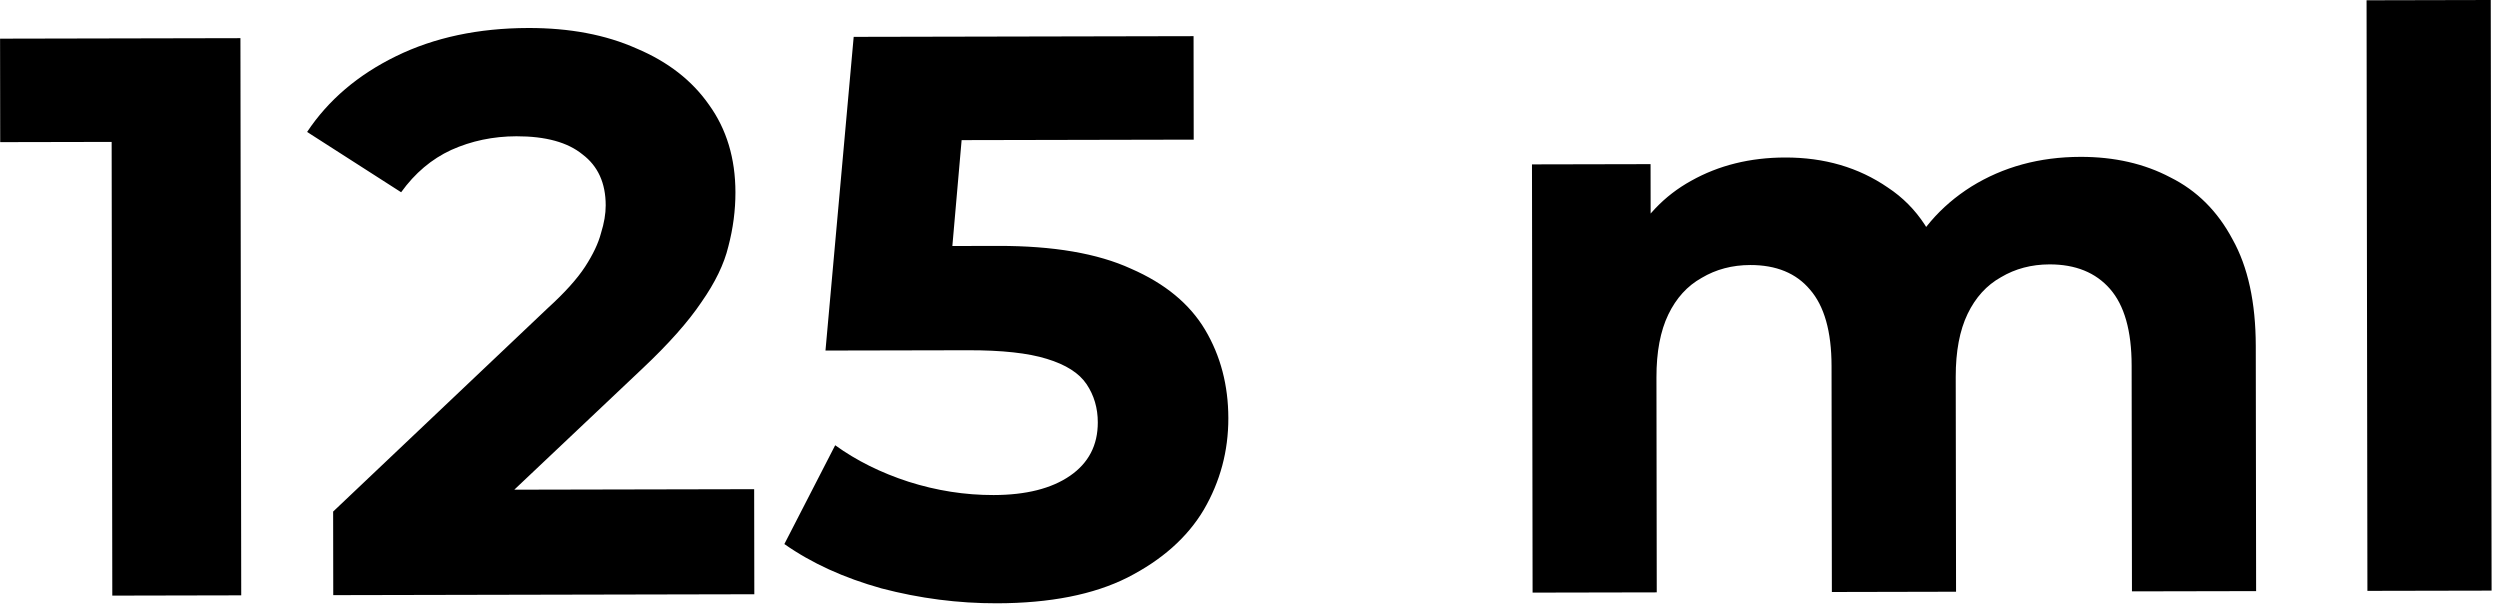
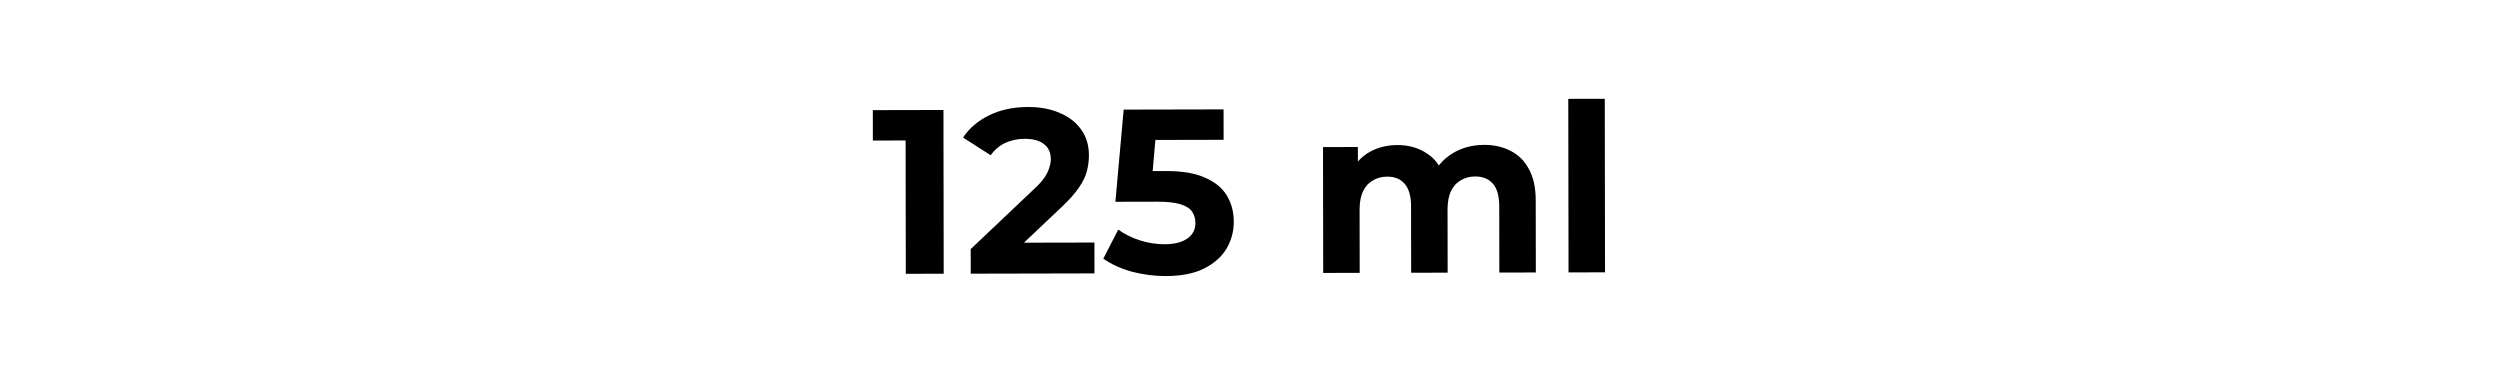
- <svg xmlns="http://www.w3.org/2000/svg" width="110" height="27" viewBox="0 0 110 27" fill="none">
-   <path d="M4.941 26.207L4.909 3.792L7.364 6.239L0.009 6.254L0.003 1.701L10.579 1.679L10.614 26.195L4.941 26.207ZM14.663 26.186L14.658 22.509L24.101 13.558C24.847 12.88 25.395 12.271 25.745 11.734C26.094 11.196 26.327 10.705 26.443 10.261C26.582 9.817 26.652 9.409 26.651 9.035C26.65 8.054 26.31 7.308 25.633 6.796C24.978 6.26 24.009 5.994 22.724 5.996C21.697 5.999 20.74 6.199 19.854 6.598C18.99 6.997 18.256 7.617 17.65 8.459L13.513 5.806C14.445 4.403 15.751 3.291 17.431 2.47C19.111 1.649 21.048 1.237 23.243 1.232C25.064 1.228 26.652 1.529 28.007 2.133C29.386 2.714 30.449 3.54 31.198 4.613C31.97 5.685 32.357 6.968 32.359 8.463C32.36 9.257 32.256 10.051 32.047 10.845C31.862 11.616 31.466 12.434 30.86 13.299C30.278 14.164 29.415 15.135 28.273 16.211L20.438 23.617L19.349 21.553L33.183 21.524L33.19 26.147L14.663 26.186ZM43.867 26.545C42.163 26.549 40.469 26.331 38.788 25.89C37.129 25.427 35.704 24.776 34.512 23.938L36.748 19.591C37.682 20.266 38.757 20.8 39.972 21.195C41.21 21.589 42.459 21.785 43.72 21.782C45.144 21.779 46.265 21.497 47.081 20.935C47.897 20.373 48.305 19.59 48.303 18.586C48.303 17.955 48.138 17.395 47.811 16.906C47.483 16.416 46.899 16.044 46.058 15.789C45.24 15.534 44.084 15.408 42.59 15.411L36.321 15.424L37.562 1.622L52.517 1.591L52.523 6.144L39.6 6.171L42.538 3.573L41.677 13.416L38.731 10.831L43.914 10.82C46.343 10.815 48.293 11.149 49.765 11.823C51.26 12.474 52.347 13.371 53.026 14.513C53.704 15.656 54.045 16.951 54.047 18.399C54.049 19.846 53.689 21.189 52.967 22.428C52.245 23.644 51.126 24.639 49.609 25.412C48.116 26.163 46.202 26.54 43.867 26.545ZM91.537 6.902C93.031 6.899 94.351 7.2 95.496 7.805C96.664 8.386 97.576 9.295 98.232 10.531C98.91 11.743 99.251 13.307 99.254 15.222L99.269 26.009L93.806 26.02L93.792 16.074C93.79 14.556 93.473 13.436 92.841 12.713C92.21 11.991 91.322 11.631 90.178 11.633C89.384 11.635 88.672 11.823 88.042 12.198C87.412 12.55 86.923 13.088 86.574 13.812C86.225 14.537 86.051 15.46 86.052 16.58L86.066 26.036L80.602 26.048L80.588 16.101C80.586 14.584 80.269 13.464 79.638 12.741C79.03 12.019 78.154 11.659 77.01 11.661C76.216 11.663 75.504 11.851 74.874 12.226C74.244 12.577 73.754 13.115 73.405 13.84C73.056 14.565 72.882 15.487 72.884 16.608L72.897 26.064L67.434 26.075L67.407 7.233L72.625 7.222L72.633 12.371L71.65 10.867C72.302 9.581 73.223 8.61 74.413 7.954C75.626 7.274 77.003 6.933 78.544 6.93C80.272 6.926 81.778 7.367 83.064 8.251C84.372 9.112 85.238 10.441 85.661 12.238L83.734 11.717C84.362 10.245 85.365 9.075 86.741 8.208C88.141 7.341 89.739 6.906 91.537 6.902ZM104.166 25.998L104.129 0.012L109.593 5.01518e-05L109.63 25.987L104.166 25.998Z" fill="black" />
+ <svg xmlns="http://www.w3.org/2000/svg" width="342" height="53" viewBox="0 0 342 53" fill="none">
+   <path d="M123.913 37.456L123.884 16.977L126.127 19.212L119.407 19.226L119.401 15.066L129.065 15.046L129.097 37.446L123.913 37.456ZM132.796 37.438L132.791 34.078L141.42 25.9C142.101 25.28 142.602 24.724 142.921 24.233C143.24 23.741 143.453 23.293 143.559 22.887C143.687 22.482 143.75 22.108 143.75 21.767C143.748 20.871 143.438 20.189 142.819 19.721C142.221 19.231 141.335 18.988 140.162 18.99C139.223 18.992 138.349 19.175 137.538 19.54C136.75 19.904 136.078 20.471 135.525 21.24L131.745 18.816C132.597 17.534 133.79 16.518 135.325 15.768C136.86 15.018 138.63 14.642 140.635 14.637C142.299 14.634 143.751 14.908 144.989 15.46C146.248 15.991 147.22 16.746 147.904 17.726C148.609 18.706 148.963 19.878 148.965 21.244C148.966 21.969 148.871 22.695 148.68 23.42C148.51 24.125 148.149 24.872 147.595 25.663C147.063 26.453 146.275 27.34 145.231 28.324L138.073 35.091L137.078 33.205L149.718 33.178L149.724 37.402L132.796 37.438ZM159.48 37.766C157.922 37.769 156.375 37.57 154.839 37.167C153.323 36.744 152.021 36.149 150.932 35.384L152.974 31.411C153.829 32.028 154.811 32.517 155.921 32.877C157.052 33.237 158.193 33.416 159.345 33.414C160.647 33.411 161.67 33.153 162.416 32.639C163.162 32.126 163.534 31.41 163.533 30.493C163.532 29.917 163.382 29.405 163.083 28.958C162.784 28.511 162.25 28.171 161.482 27.938C160.735 27.704 159.678 27.589 158.313 27.592L152.585 27.604L153.719 14.994L167.383 14.965L167.389 19.125L155.581 19.15L158.266 16.776L157.478 25.77L154.787 23.408L159.523 23.398C161.742 23.393 163.523 23.698 164.868 24.314C166.235 24.909 167.228 25.728 167.848 26.772C168.468 27.816 168.779 29 168.781 30.322C168.783 31.645 168.454 32.872 167.794 34.004C167.134 35.115 166.112 36.024 164.726 36.731C163.362 37.416 161.613 37.761 159.48 37.766ZM181.013 37.337L180.988 20.12L185.756 20.11L185.763 24.814L184.865 23.44C185.461 22.266 186.302 21.379 187.389 20.779C188.497 20.158 189.756 19.846 191.164 19.843C192.742 19.84 194.119 20.242 195.293 21.05C196.489 21.837 197.28 23.052 197.667 24.693L195.906 24.217C196.48 22.872 197.396 21.803 198.653 21.011C199.932 20.219 201.393 19.822 203.036 19.818C204.401 19.815 205.607 20.09 206.653 20.643C207.72 21.174 208.553 22.004 209.152 23.133C209.773 24.241 210.084 25.67 210.087 27.419L210.101 37.275L205.109 37.286L205.096 28.198C205.094 26.811 204.804 25.788 204.227 25.128C203.65 24.468 202.839 24.139 201.794 24.141C201.069 24.142 200.418 24.314 199.843 24.657C199.267 24.978 198.82 25.47 198.501 26.132C198.182 26.794 198.023 27.637 198.024 28.661L198.037 37.301L193.045 37.311L193.032 28.223C193.03 26.837 192.74 25.813 192.163 25.153C191.608 24.493 190.807 24.164 189.762 24.166C189.037 24.168 188.386 24.34 187.811 24.682C187.235 25.003 186.788 25.495 186.469 26.157C186.15 26.819 185.991 27.662 185.992 28.686L186.005 37.326L181.013 37.337ZM214.575 37.266L214.541 13.522L219.533 13.511L219.567 37.255L214.575 37.266Z" fill="black" />
</svg>
